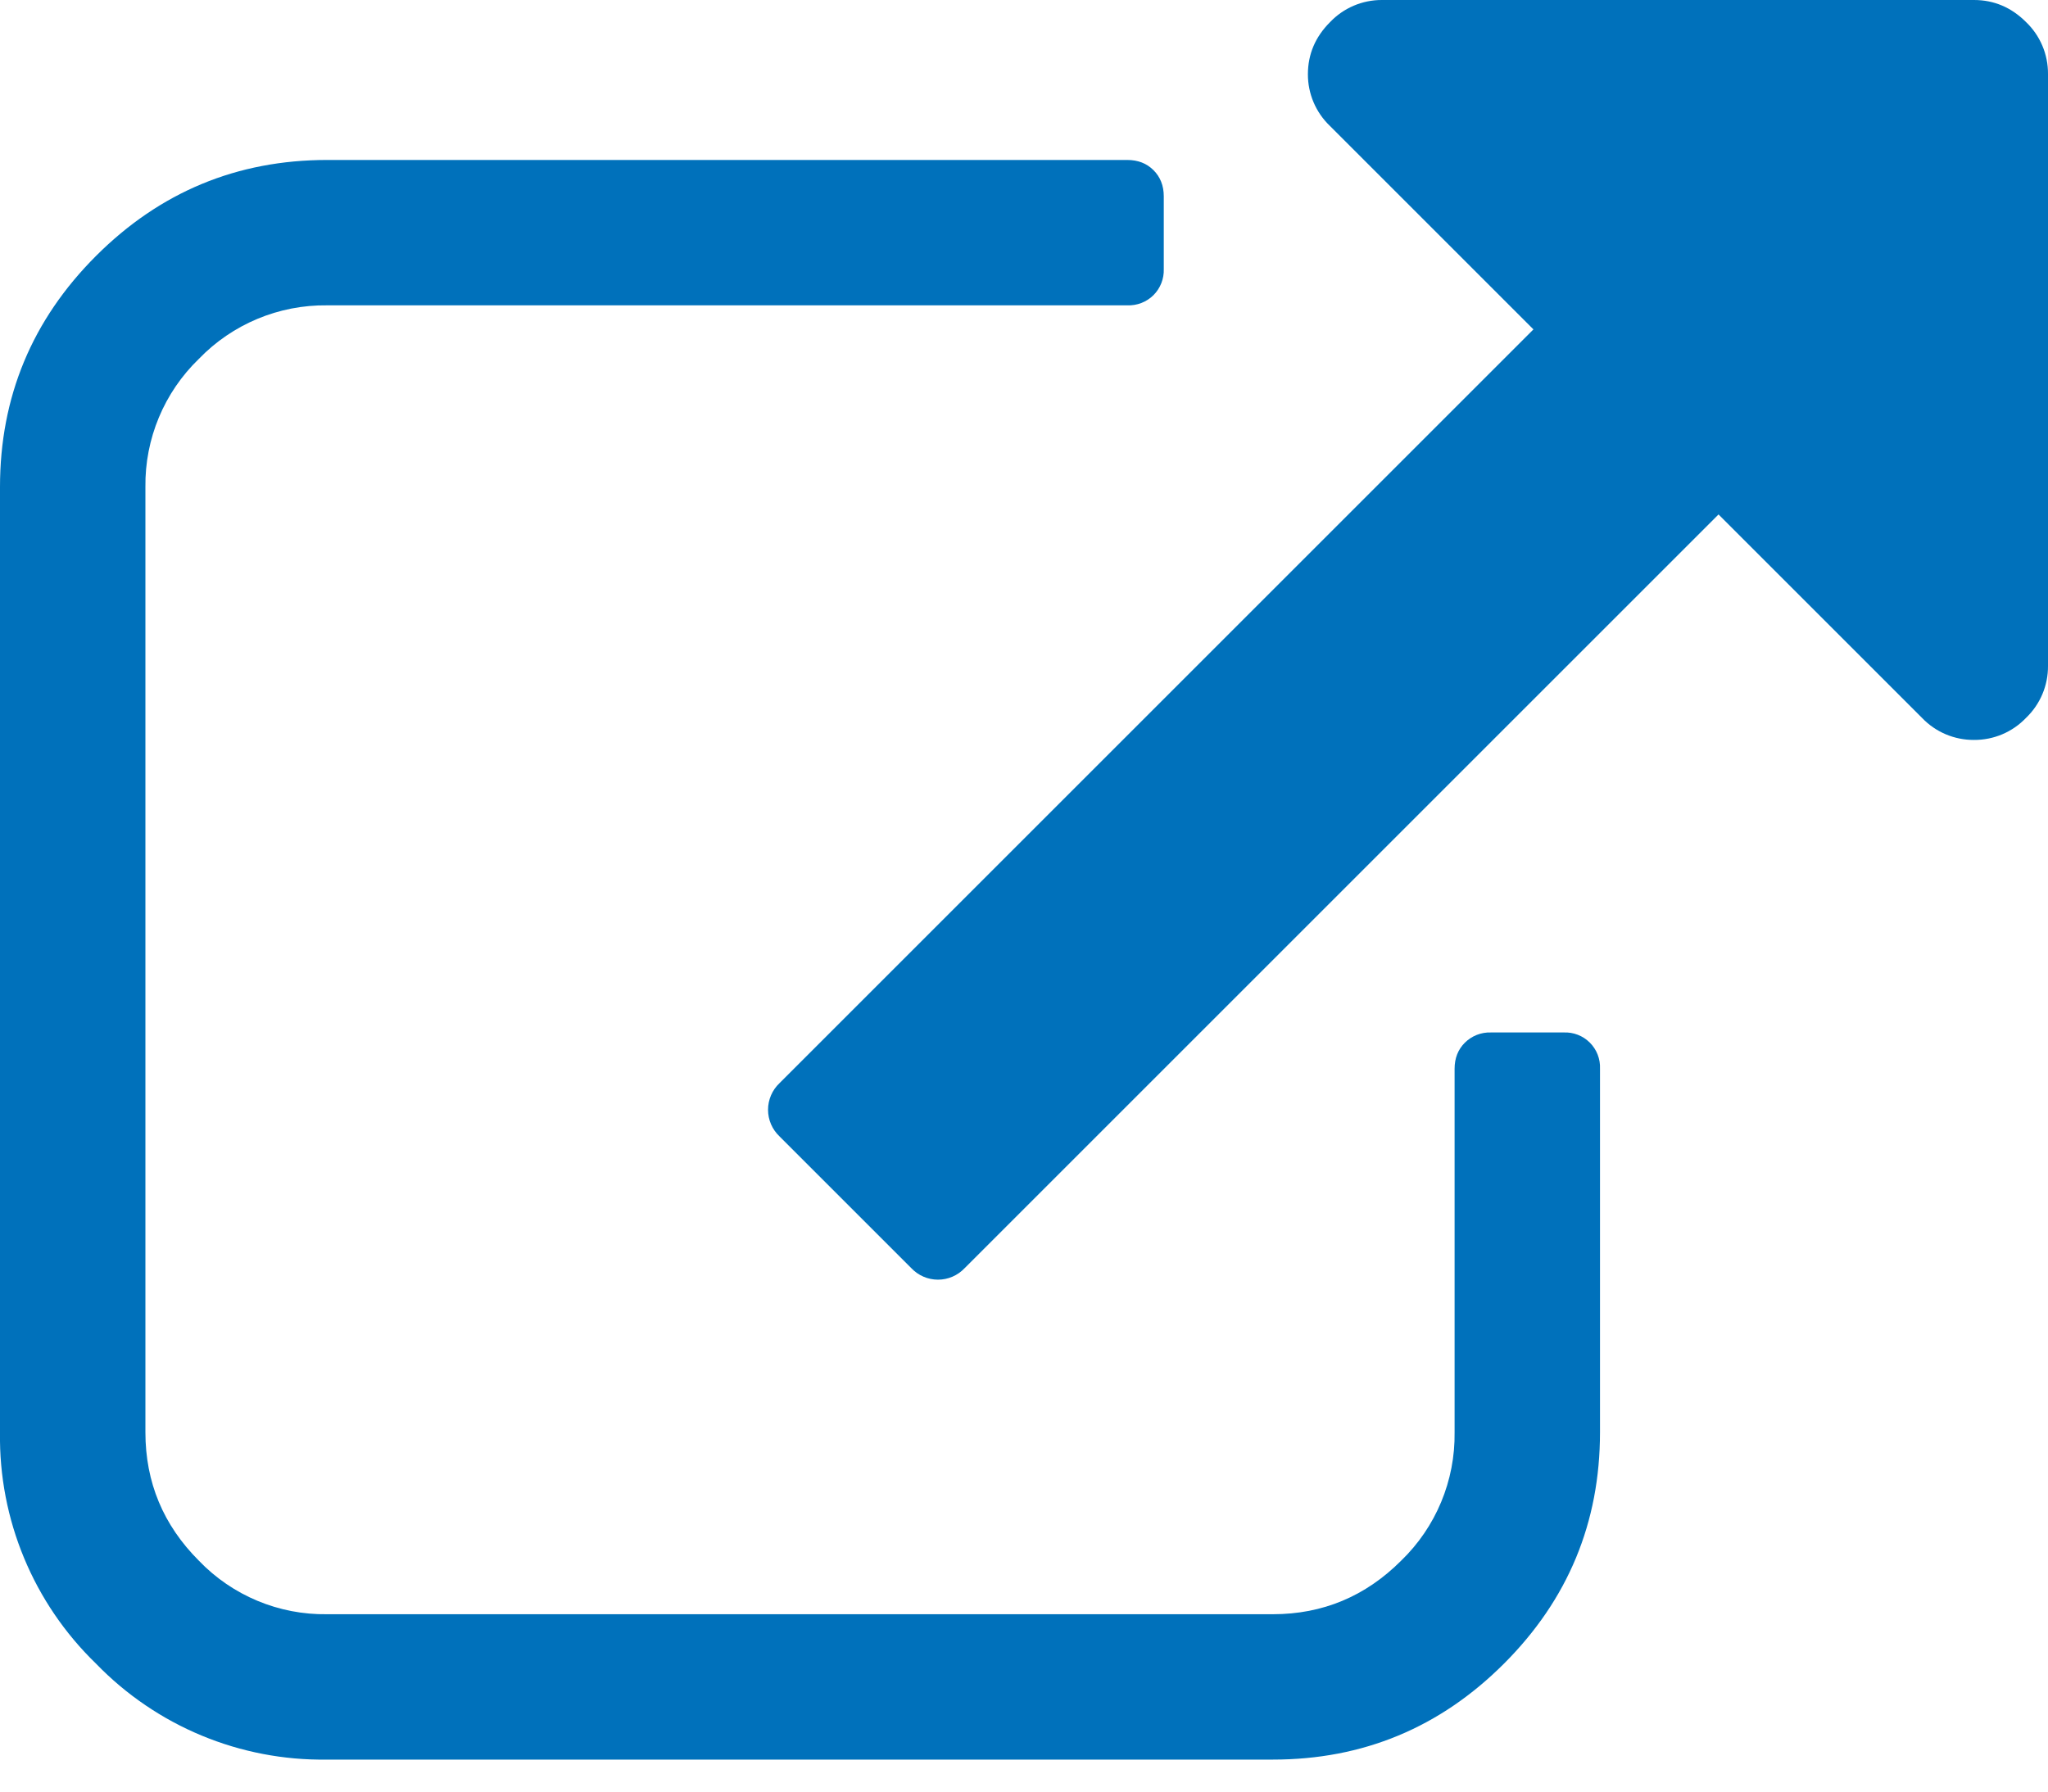
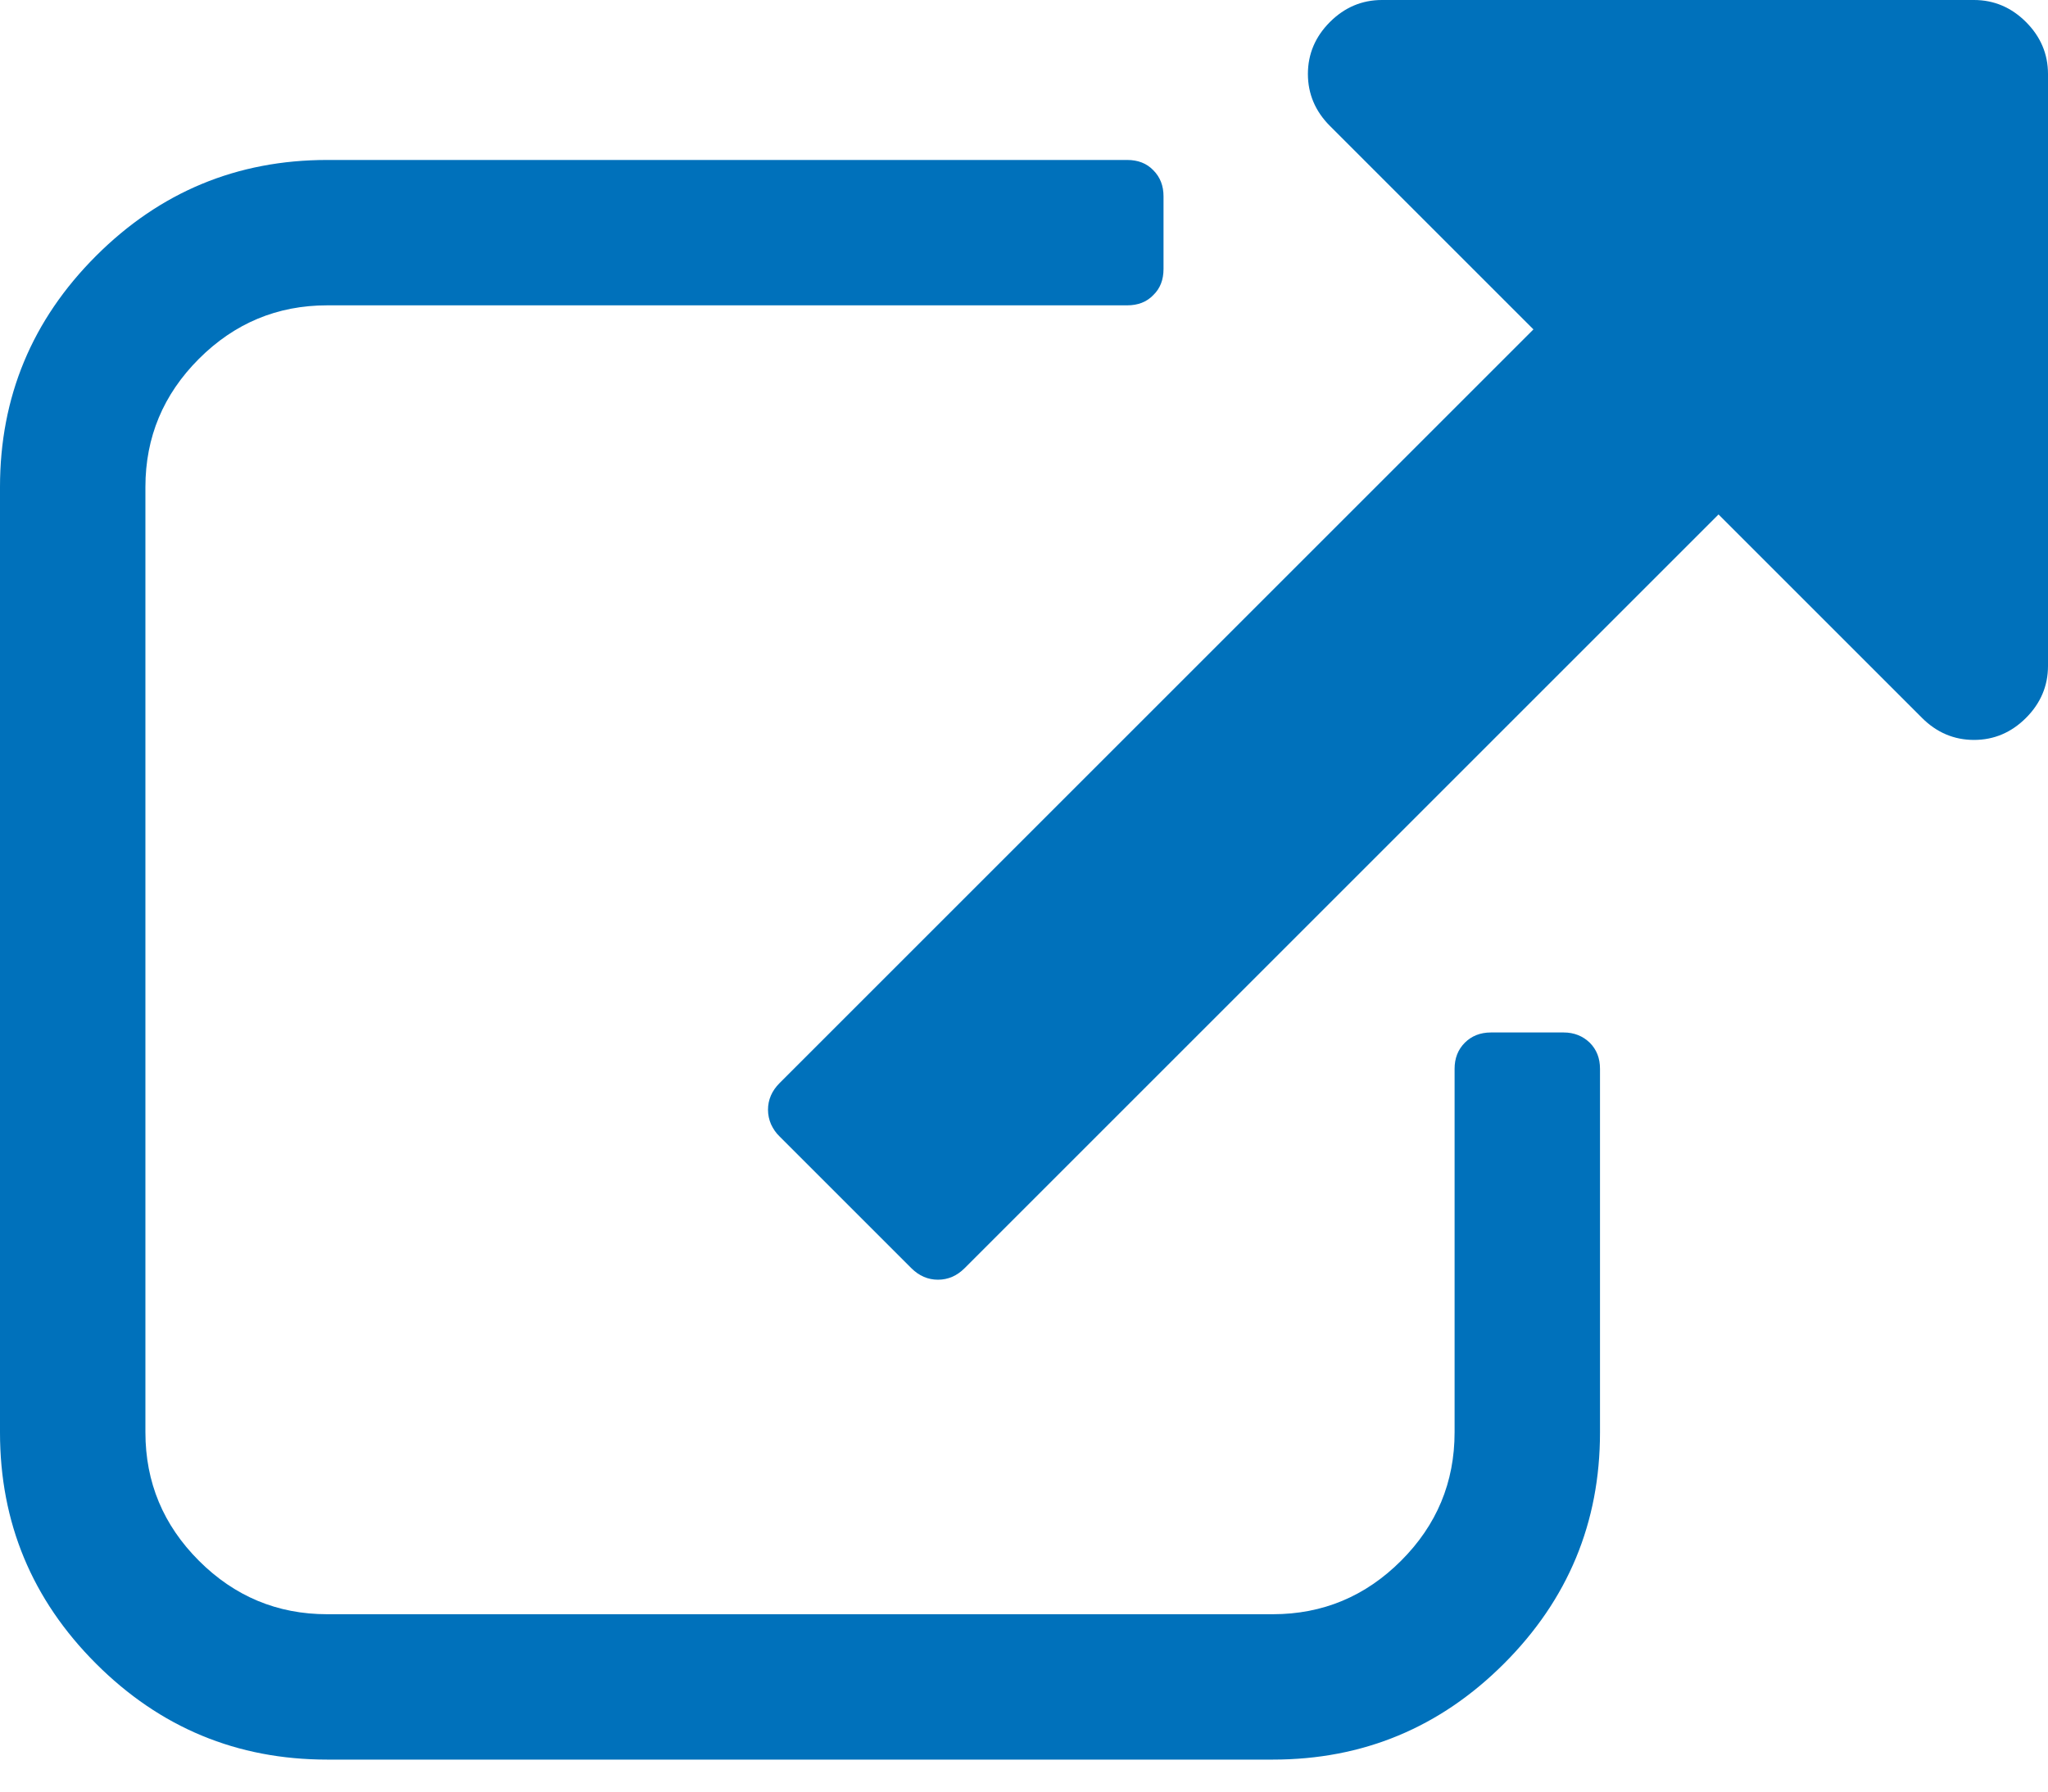
<svg xmlns="http://www.w3.org/2000/svg" width="8" height="7" viewBox="0 0 8 7" fill="none">
-   <path fill-rule="evenodd" clip-rule="evenodd" d="M4.403.625c.042 0 .076.013.103.04.026.026.04.06.04.102v.284a.138.138 0 01-.04.102.138.138 0 01-.103.04H1.278a.684.684 0 00-.501.209.684.684 0 00-.209.501v3.693c0 .196.07.363.209.502a.68.68 0 00.501.209h3.694c.195 0 .362-.07.501-.209a.684.684 0 00.209-.502v-1.42c0-.041.013-.075.04-.102a.138.138 0 01.102-.04h.284a.136.136 0 01.142.142v1.42c0 .353-.125.654-.375.904s-.551.375-.903.375H1.278A1.23 1.23 0 01.375 6.5 1.231 1.231 0 010 5.597V1.903C0 1.551.125 1.25.375 1s.551-.375.903-.375h3.125zM7.711 0c.078 0 .146.029.203.086A.278.278 0 018 .289v2.313a.278.278 0 01-.086.203.278.278 0 01-.203.086.278.278 0 01-.203-.086l-.795-.795-2.945 2.945a.143.143 0 01-.208 0l-.515-.515a.143.143 0 010-.208L5.99 1.287 5.195.492A.278.278 0 015.109.29c0-.078.029-.146.086-.203A.278.278 0 015.398 0h2.313z" fill="#0071BB" />
+   <path fill-rule="evenodd" clip-rule="evenodd" d="M4.403 0.625C4.445 0.625 4.479 0.638 4.505 0.665C4.532 0.692 4.545 0.726 4.545 0.767V1.051C4.545 1.093 4.532 1.127 4.505 1.153C4.479 1.18 4.445 1.193 4.403 1.193H1.278C1.083 1.193 0.916 1.263 0.777 1.402C0.638 1.541 0.568 1.708 0.568 1.903V5.596C0.568 5.792 0.638 5.959 0.777 6.098C0.916 6.237 1.083 6.307 1.278 6.307H4.972C5.167 6.307 5.334 6.237 5.473 6.098C5.612 5.959 5.682 5.792 5.682 5.596V4.176C5.682 4.135 5.695 4.101 5.722 4.074C5.748 4.048 5.782 4.034 5.824 4.034H6.108C6.149 4.034 6.183 4.048 6.21 4.074C6.237 4.101 6.25 4.135 6.25 4.176V5.597C6.25 5.949 6.125 6.25 5.875 6.5C5.625 6.75 5.324 6.875 4.972 6.875H1.278C0.926 6.875 0.625 6.75 0.375 6.5C0.125 6.25 0 5.949 0 5.597V1.903C0 1.551 0.125 1.25 0.375 1C0.625 0.75 0.926 0.625 1.278 0.625H4.403ZM7.711 0C7.789 0 7.857 0.029 7.914 0.086C7.971 0.143 8 0.211 8 0.289V2.602C8 2.68 7.971 2.748 7.914 2.805C7.857 2.862 7.789 2.891 7.711 2.891C7.633 2.891 7.565 2.862 7.508 2.805L6.713 2.01L3.768 4.955C3.738 4.985 3.703 5 3.664 5C3.625 5 3.59 4.985 3.56 4.955L3.045 4.44C3.031 4.427 3.02 4.41 3.012 4.393C3.004 4.375 3 4.355 3 4.336C3 4.297 3.015 4.262 3.045 4.232L5.99 1.287L5.195 0.492C5.138 0.435 5.109 0.367 5.109 0.289C5.109 0.211 5.138 0.143 5.195 0.086C5.252 0.029 5.32 0 5.398 0L7.711 0Z" fill="#0071BB" />
</svg>
